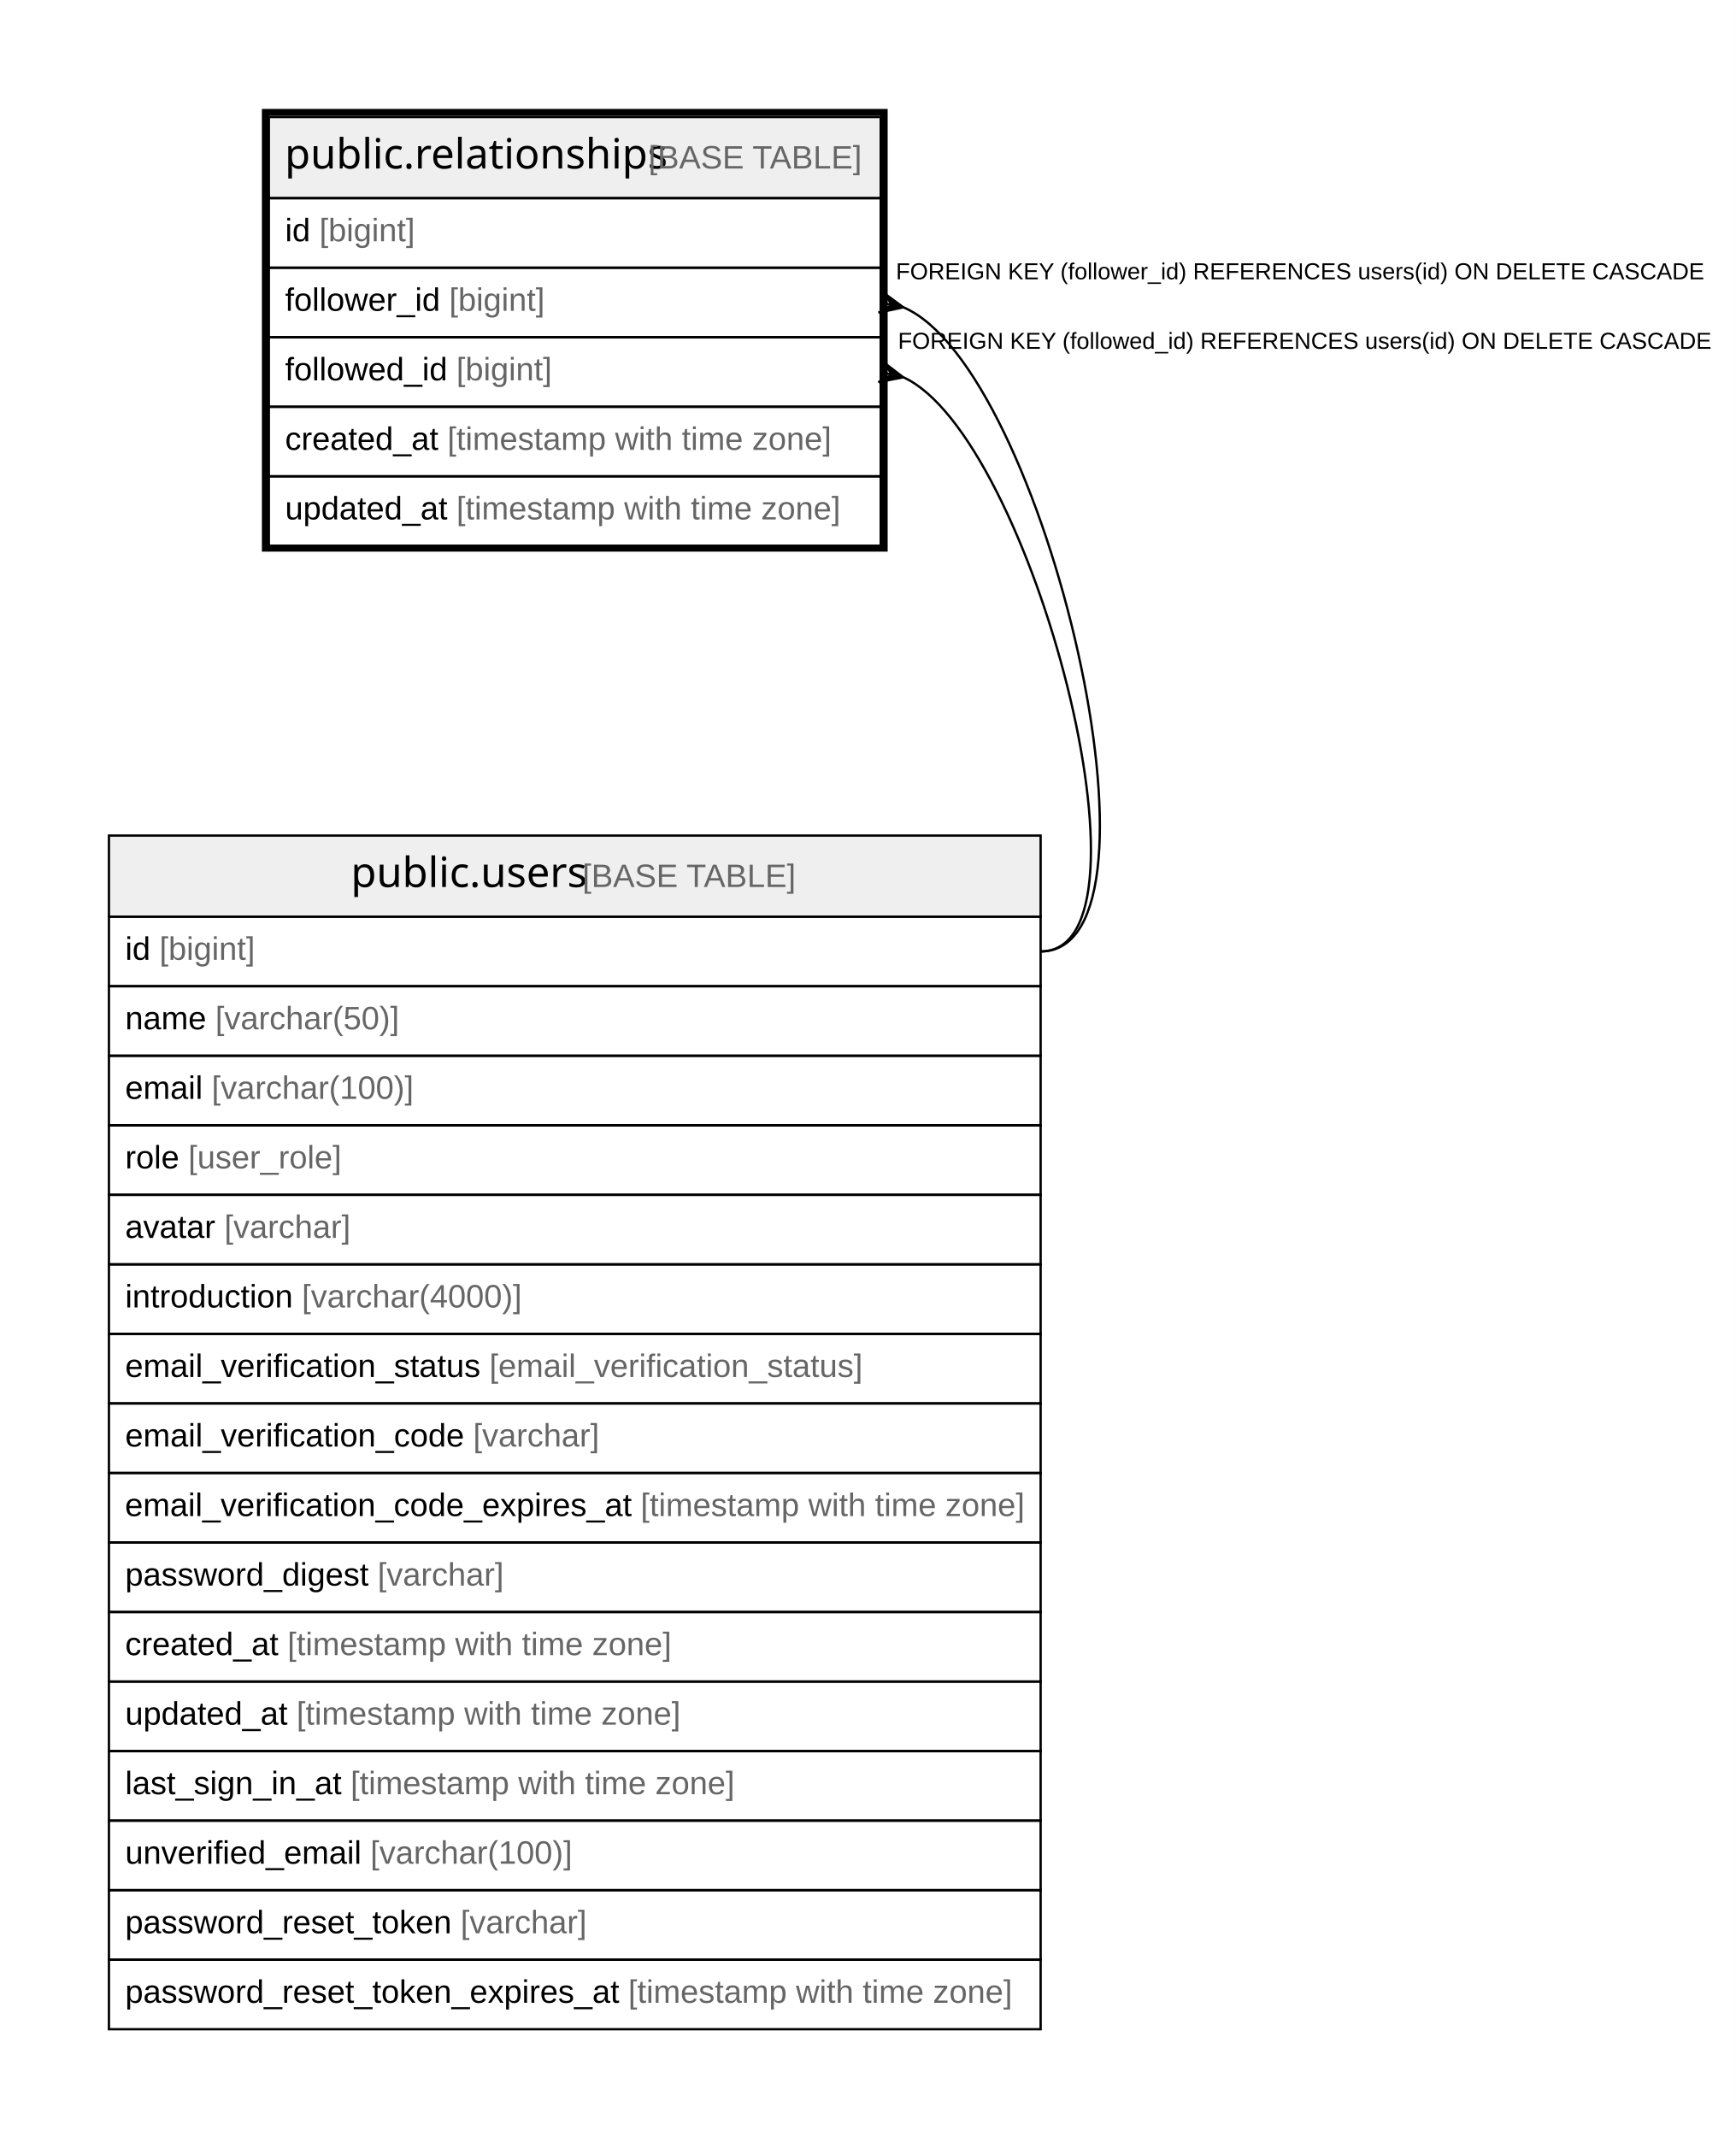
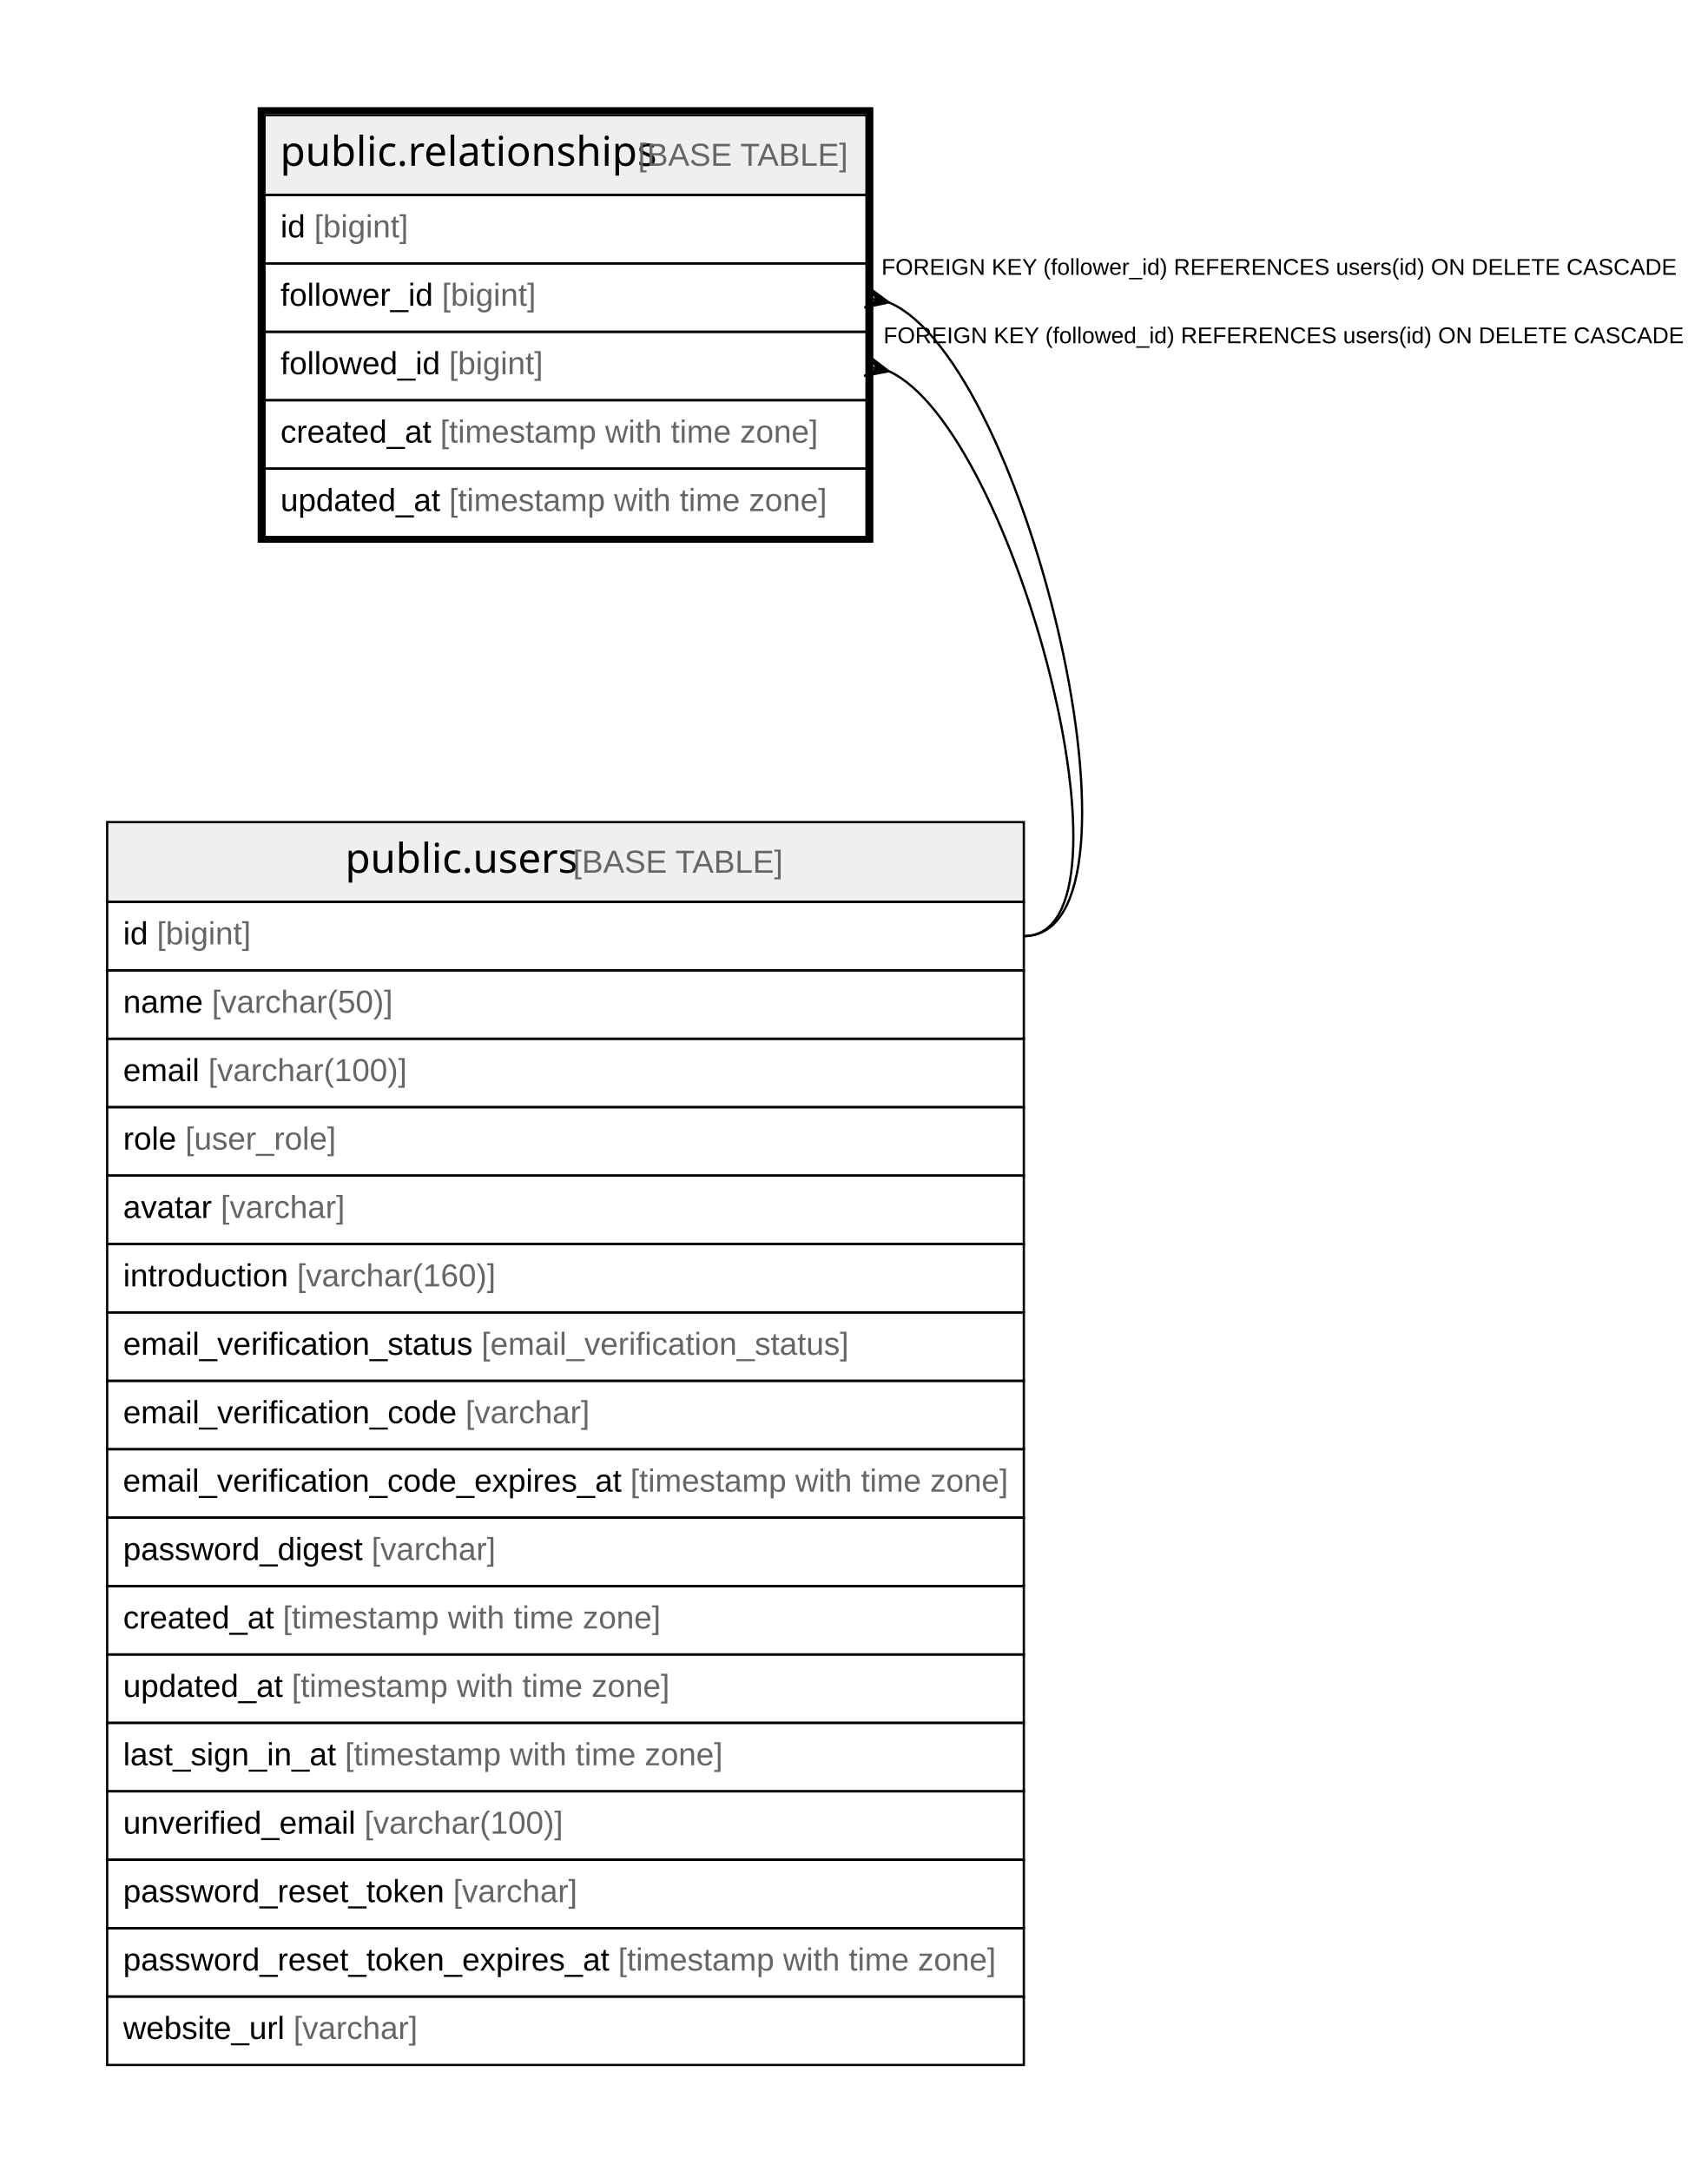
- <svg xmlns="http://www.w3.org/2000/svg" width="749pt" height="922pt" viewBox="0.00 0.00 749.00 922.00">
-   <g id="graph0" class="graph" transform="scale(1 1) rotate(0) translate(4 918)">
-     <polygon fill="#ffffff" stroke="transparent" points="-4,4 -4,-918 745,-918 745,4 -4,4" />
+ <svg xmlns="http://www.w3.org/2000/svg" width="749pt" height="952pt" viewBox="0.00 0.00 749.00 952.00">
+   <g id="graph0" class="graph" transform="scale(1 1) rotate(0) translate(4 948)">
+     <polygon fill="#ffffff" stroke="transparent" points="-4,4 -4,-948 745,-948 745,4 -4,4" />
    <g id="node1" class="node">
-       <polygon fill="#efefef" stroke="transparent" points="112,-832.5 112,-867.5 376,-867.5 376,-832.5 112,-832.5" />
-       <polygon fill="none" stroke="#000000" points="112,-832.5 112,-867.5 376,-867.5 376,-832.5 112,-832.5" />
-       <text text-anchor="start" x="118.861" y="-845.3" font-family="Arial Bold" font-size="18.00" fill="#000000">public.relationships</text>
-       <text text-anchor="start" x="271.885" y="-845.3" font-family="Arial" font-size="14.00" fill="#000000"> </text>
-       <text text-anchor="start" x="275.775" y="-845.3" font-family="Arial" font-size="14.00" fill="#666666">[BASE TABLE]</text>
+       <polygon fill="#efefef" stroke="transparent" points="112,-862.5 112,-897.5 376,-897.5 376,-862.5 112,-862.5" />
+       <polygon fill="none" stroke="#000000" points="112,-862.5 112,-897.5 376,-897.5 376,-862.5 112,-862.5" />
+       <text text-anchor="start" x="118.861" y="-875.3" font-family="Arial Bold" font-size="18.00" fill="#000000">public.relationships</text>
+       <text text-anchor="start" x="271.885" y="-875.3" font-family="Arial" font-size="14.00" fill="#000000"> </text>
+       <text text-anchor="start" x="275.775" y="-875.3" font-family="Arial" font-size="14.00" fill="#666666">[BASE TABLE]</text>
+       <polygon fill="none" stroke="#000000" points="112,-832.5 112,-862.5 376,-862.5 376,-832.5 112,-832.5" />
+       <text text-anchor="start" x="119" y="-843.9" font-family="Arial" font-size="14.00" fill="#000000">id </text>
+       <text text-anchor="start" x="133.78" y="-843.9" font-family="Arial" font-size="14.00" fill="#666666">[bigint]</text>
      <polygon fill="none" stroke="#000000" points="112,-802.5 112,-832.5 376,-832.5 376,-802.5 112,-802.5" />
-       <text text-anchor="start" x="119" y="-813.9" font-family="Arial" font-size="14.00" fill="#000000">id </text>
-       <text text-anchor="start" x="133.78" y="-813.9" font-family="Arial" font-size="14.00" fill="#666666">[bigint]</text>
+       <text text-anchor="start" x="119" y="-813.9" font-family="Arial" font-size="14.00" fill="#000000">follower_id </text>
+       <text text-anchor="start" x="189.781" y="-813.9" font-family="Arial" font-size="14.00" fill="#666666">[bigint]</text>
      <polygon fill="none" stroke="#000000" points="112,-772.5 112,-802.5 376,-802.5 376,-772.5 112,-772.5" />
-       <text text-anchor="start" x="119" y="-783.9" font-family="Arial" font-size="14.00" fill="#000000">follower_id </text>
-       <text text-anchor="start" x="189.781" y="-783.9" font-family="Arial" font-size="14.00" fill="#666666">[bigint]</text>
+       <text text-anchor="start" x="119" y="-783.9" font-family="Arial" font-size="14.00" fill="#000000">followed_id </text>
+       <text text-anchor="start" x="192.903" y="-783.9" font-family="Arial" font-size="14.00" fill="#666666">[bigint]</text>
      <polygon fill="none" stroke="#000000" points="112,-742.5 112,-772.5 376,-772.5 376,-742.5 112,-742.5" />
-       <text text-anchor="start" x="119" y="-753.9" font-family="Arial" font-size="14.00" fill="#000000">followed_id </text>
-       <text text-anchor="start" x="192.903" y="-753.9" font-family="Arial" font-size="14.00" fill="#666666">[bigint]</text>
+       <text text-anchor="start" x="119" y="-753.9" font-family="Arial" font-size="14.00" fill="#000000">created_at </text>
+       <text text-anchor="start" x="189.028" y="-753.9" font-family="Arial" font-size="14.00" fill="#666666">[timestamp with time zone]</text>
      <polygon fill="none" stroke="#000000" points="112,-712.5 112,-742.5 376,-742.5 376,-712.5 112,-712.5" />
-       <text text-anchor="start" x="119" y="-723.9" font-family="Arial" font-size="14.00" fill="#000000">created_at </text>
-       <text text-anchor="start" x="189.028" y="-723.9" font-family="Arial" font-size="14.00" fill="#666666">[timestamp with time zone]</text>
-       <polygon fill="none" stroke="#000000" points="112,-682.5 112,-712.5 376,-712.5 376,-682.5 112,-682.5" />
-       <text text-anchor="start" x="119" y="-693.9" font-family="Arial" font-size="14.00" fill="#000000">updated_at </text>
-       <text text-anchor="start" x="192.933" y="-693.9" font-family="Arial" font-size="14.00" fill="#666666">[timestamp with time zone]</text>
-       <polygon fill="none" stroke="#000000" stroke-width="3" points="110.5,-681.5 110.5,-869.5 377.5,-869.5 377.5,-681.5 110.5,-681.5" />
+       <text text-anchor="start" x="119" y="-723.9" font-family="Arial" font-size="14.00" fill="#000000">updated_at </text>
+       <text text-anchor="start" x="192.933" y="-723.9" font-family="Arial" font-size="14.00" fill="#666666">[timestamp with time zone]</text>
+       <polygon fill="none" stroke="#000000" stroke-width="3" points="110.5,-711.5 110.5,-899.5 377.5,-899.5 377.5,-711.5 110.5,-711.5" />
    </g>
    <g id="node2" class="node">
-       <polygon fill="#efefef" stroke="transparent" points="43,-522.5 43,-557.5 445,-557.5 445,-522.5 43,-522.5" />
-       <polygon fill="none" stroke="#000000" points="43,-522.5 43,-557.5 445,-557.5 445,-522.5 43,-522.5" />
-       <text text-anchor="start" x="147.366" y="-535.3" font-family="Arial Bold" font-size="18.00" fill="#000000">public.users</text>
-       <text text-anchor="start" x="243.38" y="-535.3" font-family="Arial" font-size="14.00" fill="#000000"> </text>
-       <text text-anchor="start" x="247.271" y="-535.3" font-family="Arial" font-size="14.00" fill="#666666">[BASE TABLE]</text>
+       <polygon fill="#efefef" stroke="transparent" points="43,-552.5 43,-587.5 445,-587.5 445,-552.5 43,-552.5" />
+       <polygon fill="none" stroke="#000000" points="43,-552.5 43,-587.5 445,-587.5 445,-552.5 43,-552.5" />
+       <text text-anchor="start" x="147.366" y="-565.3" font-family="Arial Bold" font-size="18.00" fill="#000000">public.users</text>
+       <text text-anchor="start" x="243.38" y="-565.3" font-family="Arial" font-size="14.00" fill="#000000"> </text>
+       <text text-anchor="start" x="247.271" y="-565.3" font-family="Arial" font-size="14.00" fill="#666666">[BASE TABLE]</text>
+       <polygon fill="none" stroke="#000000" points="43,-522.5 43,-552.5 445,-552.5 445,-522.5 43,-522.5" />
+       <text text-anchor="start" x="50" y="-533.9" font-family="Arial" font-size="14.00" fill="#000000">id </text>
+       <text text-anchor="start" x="64.78" y="-533.9" font-family="Arial" font-size="14.00" fill="#666666">[bigint]</text>
      <polygon fill="none" stroke="#000000" points="43,-492.5 43,-522.5 445,-522.5 445,-492.5 43,-492.5" />
-       <text text-anchor="start" x="50" y="-503.9" font-family="Arial" font-size="14.00" fill="#000000">id </text>
-       <text text-anchor="start" x="64.78" y="-503.9" font-family="Arial" font-size="14.00" fill="#666666">[bigint]</text>
+       <text text-anchor="start" x="50" y="-503.9" font-family="Arial" font-size="14.00" fill="#000000">name </text>
+       <text text-anchor="start" x="88.899" y="-503.9" font-family="Arial" font-size="14.00" fill="#666666">[varchar(50)]</text>
      <polygon fill="none" stroke="#000000" points="43,-462.5 43,-492.5 445,-492.5 445,-462.5 43,-462.5" />
-       <text text-anchor="start" x="50" y="-473.9" font-family="Arial" font-size="14.00" fill="#000000">name </text>
-       <text text-anchor="start" x="88.899" y="-473.9" font-family="Arial" font-size="14.00" fill="#666666">[varchar(50)]</text>
+       <text text-anchor="start" x="50" y="-473.9" font-family="Arial" font-size="14.00" fill="#000000">email </text>
+       <text text-anchor="start" x="87.33" y="-473.9" font-family="Arial" font-size="14.00" fill="#666666">[varchar(100)]</text>
      <polygon fill="none" stroke="#000000" points="43,-432.5 43,-462.5 445,-462.5 445,-432.5 43,-432.5" />
-       <text text-anchor="start" x="50" y="-443.9" font-family="Arial" font-size="14.00" fill="#000000">email </text>
-       <text text-anchor="start" x="87.33" y="-443.9" font-family="Arial" font-size="14.00" fill="#666666">[varchar(100)]</text>
+       <text text-anchor="start" x="50" y="-443.9" font-family="Arial" font-size="14.00" fill="#000000">role </text>
+       <text text-anchor="start" x="77.223" y="-443.9" font-family="Arial" font-size="14.00" fill="#666666">[user_role]</text>
      <polygon fill="none" stroke="#000000" points="43,-402.5 43,-432.5 445,-432.5 445,-402.5 43,-402.5" />
-       <text text-anchor="start" x="50" y="-413.9" font-family="Arial" font-size="14.00" fill="#000000">role </text>
-       <text text-anchor="start" x="77.223" y="-413.9" font-family="Arial" font-size="14.00" fill="#666666">[user_role]</text>
+       <text text-anchor="start" x="50" y="-413.9" font-family="Arial" font-size="14.00" fill="#000000">avatar </text>
+       <text text-anchor="start" x="92.79" y="-413.9" font-family="Arial" font-size="14.00" fill="#666666">[varchar]</text>
      <polygon fill="none" stroke="#000000" points="43,-372.5 43,-402.5 445,-402.5 445,-372.5 43,-372.5" />
-       <text text-anchor="start" x="50" y="-383.9" font-family="Arial" font-size="14.00" fill="#000000">avatar </text>
-       <text text-anchor="start" x="92.79" y="-383.9" font-family="Arial" font-size="14.00" fill="#666666">[varchar]</text>
+       <text text-anchor="start" x="50" y="-383.9" font-family="Arial" font-size="14.00" fill="#000000">introduction </text>
+       <text text-anchor="start" x="126.241" y="-383.9" font-family="Arial" font-size="14.00" fill="#666666">[varchar(160)]</text>
      <polygon fill="none" stroke="#000000" points="43,-342.5 43,-372.5 445,-372.5 445,-342.5 43,-342.5" />
-       <text text-anchor="start" x="50" y="-353.9" font-family="Arial" font-size="14.00" fill="#000000">introduction </text>
-       <text text-anchor="start" x="126.241" y="-353.9" font-family="Arial" font-size="14.00" fill="#666666">[varchar(4000)]</text>
+       <text text-anchor="start" x="50" y="-353.9" font-family="Arial" font-size="14.00" fill="#000000">email_verification_status </text>
+       <text text-anchor="start" x="207.133" y="-353.9" font-family="Arial" font-size="14.00" fill="#666666">[email_verification_status]</text>
      <polygon fill="none" stroke="#000000" points="43,-312.5 43,-342.5 445,-342.5 445,-312.5 43,-312.5" />
-       <text text-anchor="start" x="50" y="-323.9" font-family="Arial" font-size="14.00" fill="#000000">email_verification_status </text>
-       <text text-anchor="start" x="207.133" y="-323.9" font-family="Arial" font-size="14.00" fill="#666666">[email_verification_status]</text>
+       <text text-anchor="start" x="50" y="-323.9" font-family="Arial" font-size="14.00" fill="#000000">email_verification_code </text>
+       <text text-anchor="start" x="200.135" y="-323.9" font-family="Arial" font-size="14.00" fill="#666666">[varchar]</text>
      <polygon fill="none" stroke="#000000" points="43,-282.5 43,-312.5 445,-312.5 445,-282.5 43,-282.5" />
-       <text text-anchor="start" x="50" y="-293.9" font-family="Arial" font-size="14.00" fill="#000000">email_verification_code </text>
-       <text text-anchor="start" x="200.135" y="-293.9" font-family="Arial" font-size="14.00" fill="#666666">[varchar]</text>
+       <text text-anchor="start" x="49.914" y="-293.9" font-family="Arial" font-size="14.00" fill="#000000">email_verification_code_expires_at </text>
+       <text text-anchor="start" x="272.402" y="-293.9" font-family="Arial" font-size="14.00" fill="#666666">[timestamp with time zone]</text>
      <polygon fill="none" stroke="#000000" points="43,-252.5 43,-282.5 445,-282.5 445,-252.5 43,-252.5" />
-       <text text-anchor="start" x="49.914" y="-263.9" font-family="Arial" font-size="14.00" fill="#000000">email_verification_code_expires_at </text>
-       <text text-anchor="start" x="272.402" y="-263.9" font-family="Arial" font-size="14.00" fill="#666666">[timestamp with time zone]</text>
+       <text text-anchor="start" x="50" y="-263.9" font-family="Arial" font-size="14.00" fill="#000000">password_digest </text>
+       <text text-anchor="start" x="158.916" y="-263.9" font-family="Arial" font-size="14.00" fill="#666666">[varchar]</text>
      <polygon fill="none" stroke="#000000" points="43,-222.5 43,-252.5 445,-252.5 445,-222.5 43,-222.5" />
-       <text text-anchor="start" x="50" y="-233.9" font-family="Arial" font-size="14.00" fill="#000000">password_digest </text>
-       <text text-anchor="start" x="158.916" y="-233.9" font-family="Arial" font-size="14.00" fill="#666666">[varchar]</text>
+       <text text-anchor="start" x="50" y="-233.9" font-family="Arial" font-size="14.00" fill="#000000">created_at </text>
+       <text text-anchor="start" x="120.028" y="-233.9" font-family="Arial" font-size="14.00" fill="#666666">[timestamp with time zone]</text>
      <polygon fill="none" stroke="#000000" points="43,-192.5 43,-222.5 445,-222.5 445,-192.5 43,-192.5" />
-       <text text-anchor="start" x="50" y="-203.9" font-family="Arial" font-size="14.00" fill="#000000">created_at </text>
-       <text text-anchor="start" x="120.028" y="-203.9" font-family="Arial" font-size="14.00" fill="#666666">[timestamp with time zone]</text>
+       <text text-anchor="start" x="50" y="-203.9" font-family="Arial" font-size="14.00" fill="#000000">updated_at </text>
+       <text text-anchor="start" x="123.933" y="-203.9" font-family="Arial" font-size="14.00" fill="#666666">[timestamp with time zone]</text>
      <polygon fill="none" stroke="#000000" points="43,-162.5 43,-192.5 445,-192.5 445,-162.5 43,-162.5" />
-       <text text-anchor="start" x="50" y="-173.9" font-family="Arial" font-size="14.00" fill="#000000">updated_at </text>
-       <text text-anchor="start" x="123.933" y="-173.9" font-family="Arial" font-size="14.00" fill="#666666">[timestamp with time zone]</text>
+       <text text-anchor="start" x="50" y="-173.9" font-family="Arial" font-size="14.00" fill="#000000">last_sign_in_at </text>
+       <text text-anchor="start" x="147.252" y="-173.9" font-family="Arial" font-size="14.00" fill="#666666">[timestamp with time zone]</text>
      <polygon fill="none" stroke="#000000" points="43,-132.5 43,-162.5 445,-162.5 445,-132.5 43,-132.5" />
-       <text text-anchor="start" x="50" y="-143.9" font-family="Arial" font-size="14.00" fill="#000000">last_sign_in_at </text>
-       <text text-anchor="start" x="147.252" y="-143.9" font-family="Arial" font-size="14.00" fill="#666666">[timestamp with time zone]</text>
+       <text text-anchor="start" x="50" y="-143.9" font-family="Arial" font-size="14.00" fill="#000000">unverified_email </text>
+       <text text-anchor="start" x="155.79" y="-143.9" font-family="Arial" font-size="14.00" fill="#666666">[varchar(100)]</text>
      <polygon fill="none" stroke="#000000" points="43,-102.5 43,-132.5 445,-132.5 445,-102.5 43,-102.5" />
-       <text text-anchor="start" x="50" y="-113.9" font-family="Arial" font-size="14.00" fill="#000000">unverified_email </text>
-       <text text-anchor="start" x="155.79" y="-113.9" font-family="Arial" font-size="14.00" fill="#666666">[varchar(100)]</text>
+       <text text-anchor="start" x="50" y="-113.9" font-family="Arial" font-size="14.00" fill="#000000">password_reset_token </text>
+       <text text-anchor="start" x="194.708" y="-113.9" font-family="Arial" font-size="14.00" fill="#666666">[varchar]</text>
      <polygon fill="none" stroke="#000000" points="43,-72.5 43,-102.5 445,-102.5 445,-72.5 43,-72.5" />
-       <text text-anchor="start" x="50" y="-83.9" font-family="Arial" font-size="14.00" fill="#000000">password_reset_token </text>
-       <text text-anchor="start" x="194.708" y="-83.9" font-family="Arial" font-size="14.00" fill="#666666">[varchar]</text>
+       <text text-anchor="start" x="50" y="-83.9" font-family="Arial" font-size="14.00" fill="#000000">password_reset_token_expires_at </text>
+       <text text-anchor="start" x="267.062" y="-83.9" font-family="Arial" font-size="14.00" fill="#666666">[timestamp with time zone]</text>
      <polygon fill="none" stroke="#000000" points="43,-42.5 43,-72.5 445,-72.5 445,-42.5 43,-42.5" />
-       <text text-anchor="start" x="50" y="-53.9" font-family="Arial" font-size="14.00" fill="#000000">password_reset_token_expires_at </text>
-       <text text-anchor="start" x="267.062" y="-53.9" font-family="Arial" font-size="14.00" fill="#666666">[timestamp with time zone]</text>
+       <text text-anchor="start" x="50" y="-53.9" font-family="Arial" font-size="14.00" fill="#000000">website_url </text>
+       <text text-anchor="start" x="124.675" y="-53.9" font-family="Arial" font-size="14.00" fill="#666666">[varchar]</text>
    </g>
    <g id="edge1" class="edge">
-       <path fill="none" stroke="#000000" d="M385.783,-785.407C446.748,-759.784 505.829,-507.5 445,-507.5" />
-       <polygon fill="#000000" stroke="#000000" points="385.779,-785.408 375.059,-783.1 380.889,-786.454 376,-787.5 376,-787.5 376,-787.5 380.889,-786.454 376.941,-791.9 385.779,-785.408 385.779,-785.408" />
-       <text text-anchor="start" x="382.556" y="-797.5" font-family="Arial" font-size="10.00" fill="#000000">FOREIGN KEY (follower_id) REFERENCES users(id) ON DELETE CASCADE</text>
+       <path fill="none" stroke="#000000" d="M385.783,-815.407C446.748,-789.784 505.829,-537.5 445,-537.5" />
+       <polygon fill="#000000" stroke="#000000" points="385.779,-815.408 375.059,-813.1 380.889,-816.454 376,-817.5 376,-817.5 376,-817.5 380.889,-816.454 376.941,-821.9 385.779,-815.408 385.779,-815.408" />
+       <text text-anchor="start" x="382.556" y="-827.5" font-family="Arial" font-size="10.00" fill="#000000">FOREIGN KEY (follower_id) REFERENCES users(id) ON DELETE CASCADE</text>
    </g>
    <g id="edge2" class="edge">
-       <path fill="none" stroke="#000000" d="M385.877,-755.185C441.043,-729.982 499.368,-507.5 445,-507.5" />
-       <polygon fill="#000000" stroke="#000000" points="385.736,-755.218 374.973,-753.119 380.868,-756.359 376,-757.5 376,-757.5 376,-757.5 380.868,-756.359 377.027,-761.881 385.736,-755.218 385.736,-755.218" />
-       <text text-anchor="start" x="383.441" y="-767.5" font-family="Arial" font-size="10.00" fill="#000000">FOREIGN KEY (followed_id) REFERENCES users(id) ON DELETE CASCADE</text>
+       <path fill="none" stroke="#000000" d="M385.877,-785.185C441.043,-759.982 499.368,-537.5 445,-537.5" />
+       <polygon fill="#000000" stroke="#000000" points="385.736,-785.218 374.973,-783.119 380.868,-786.359 376,-787.5 376,-787.5 376,-787.5 380.868,-786.359 377.027,-791.881 385.736,-785.218 385.736,-785.218" />
+       <text text-anchor="start" x="383.441" y="-797.5" font-family="Arial" font-size="10.00" fill="#000000">FOREIGN KEY (followed_id) REFERENCES users(id) ON DELETE CASCADE</text>
    </g>
  </g>
</svg>
